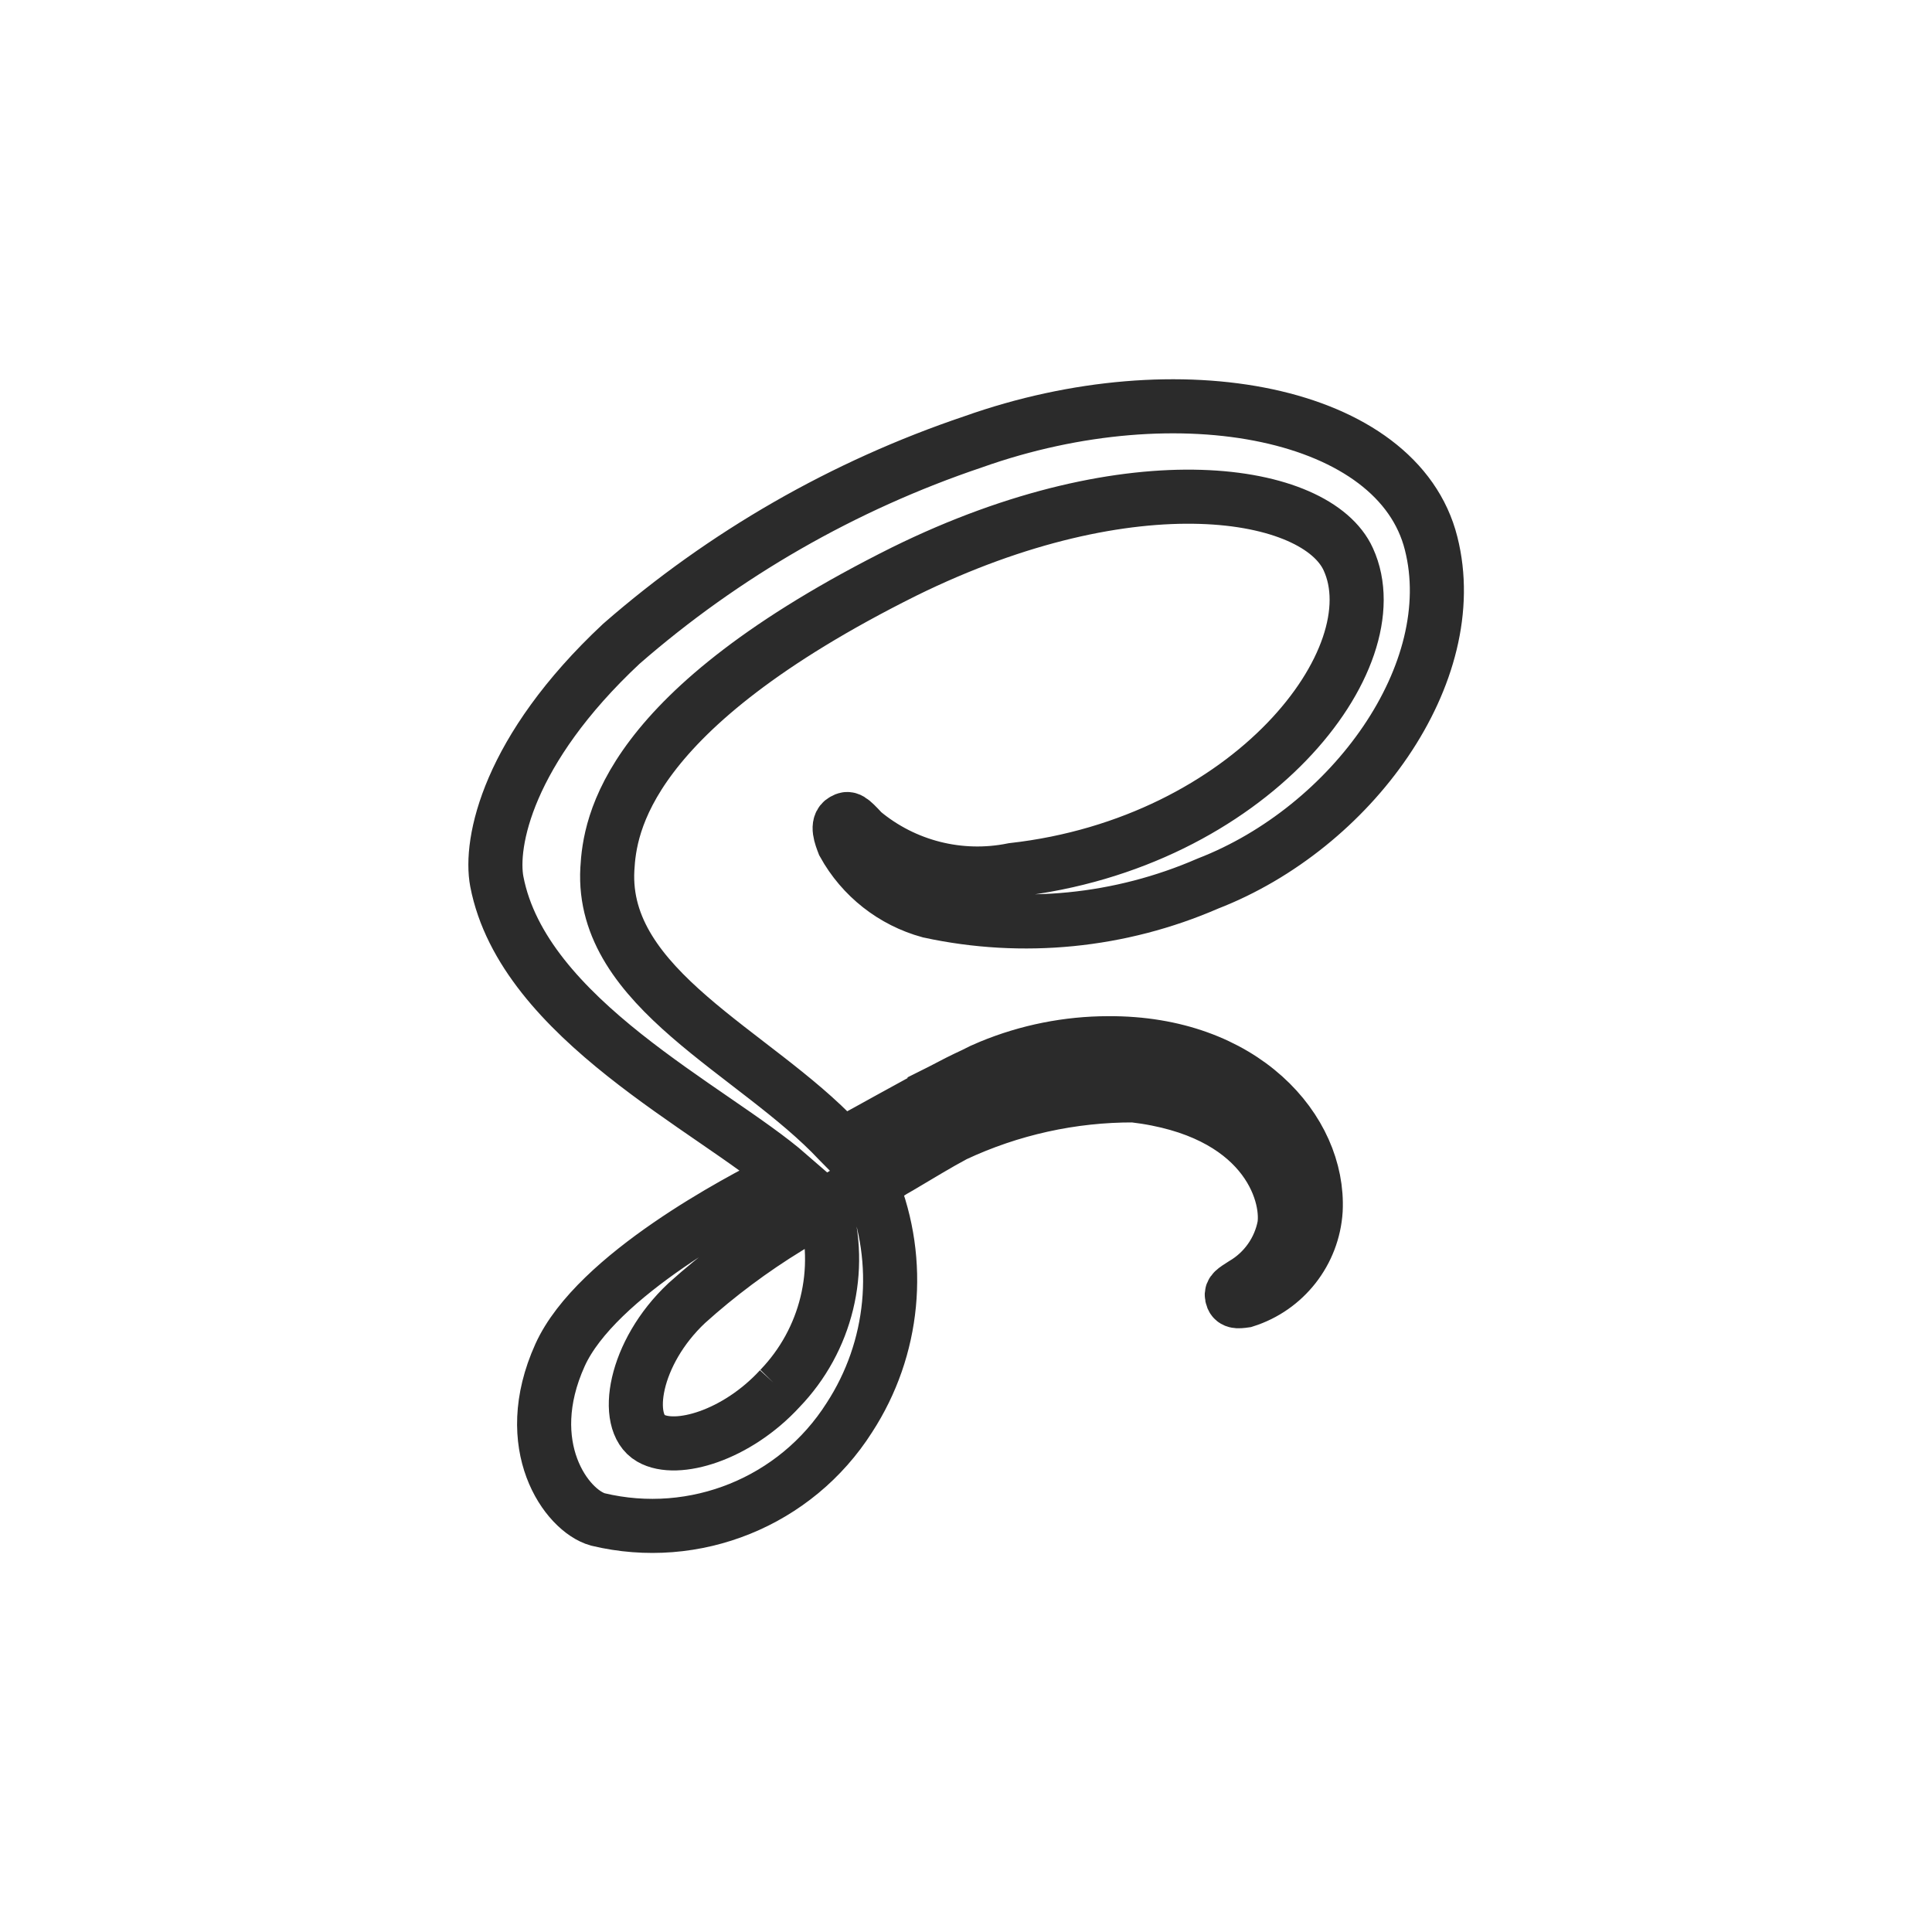
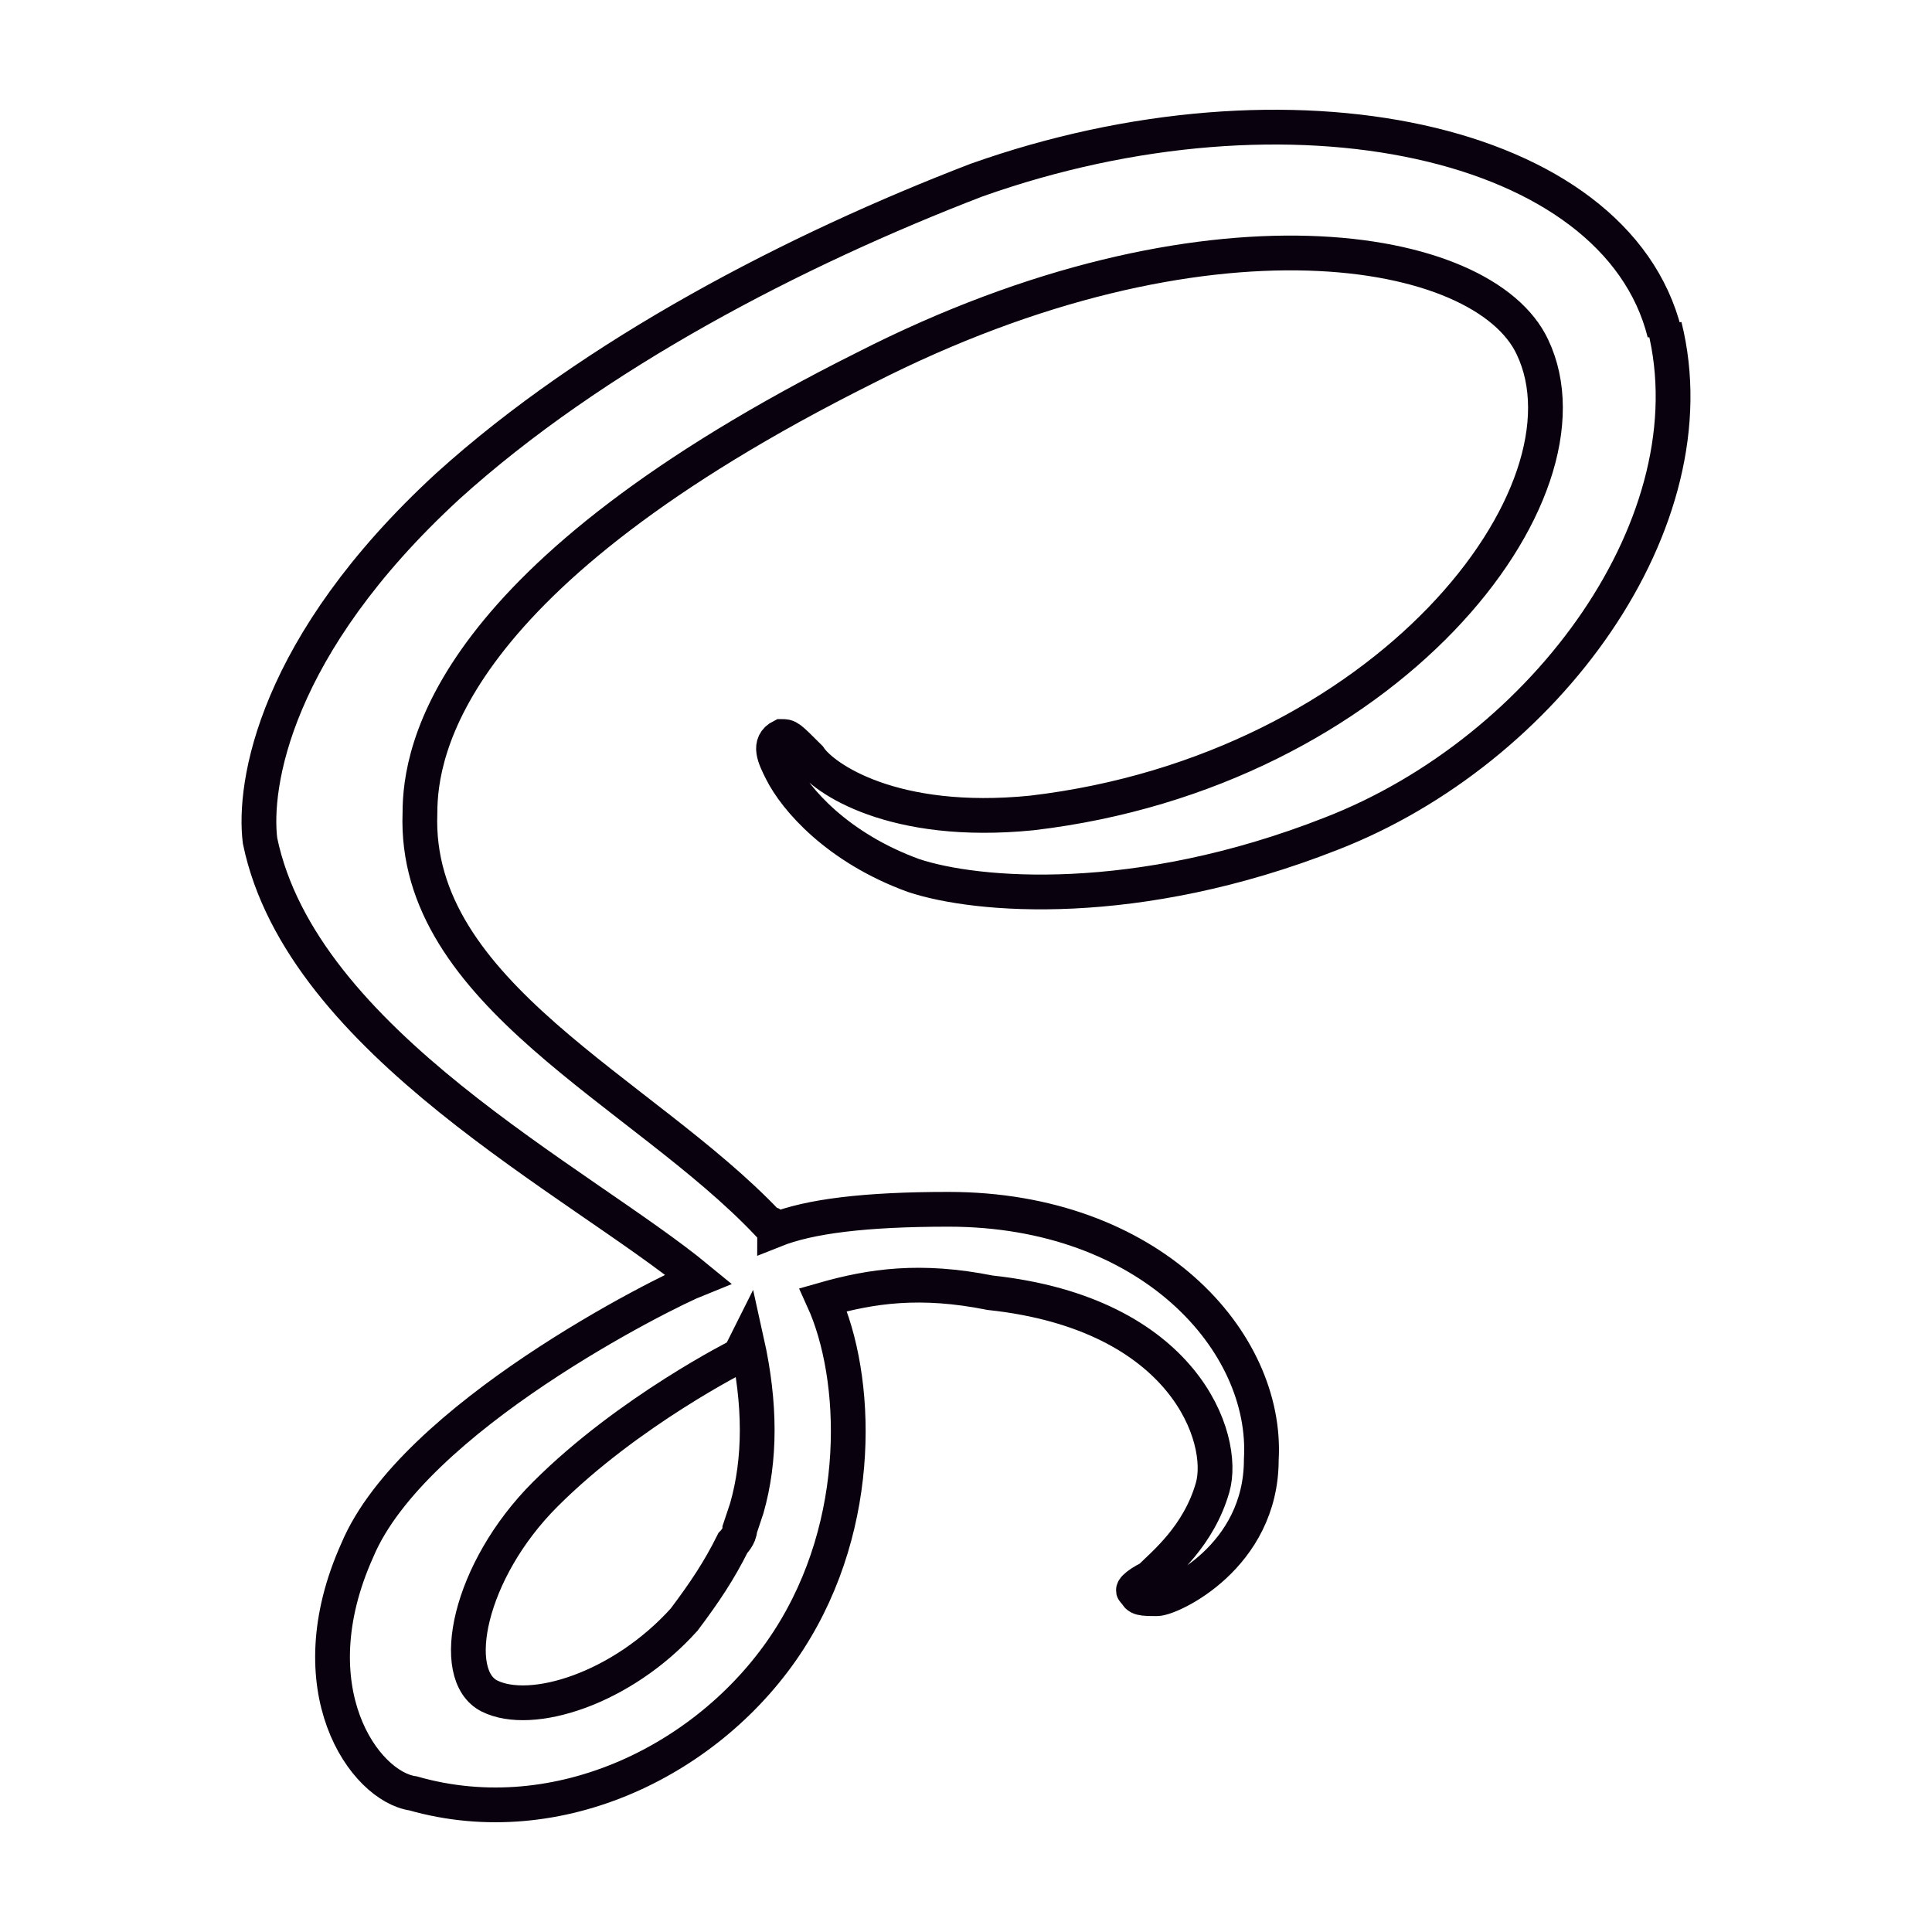
- <svg xmlns="http://www.w3.org/2000/svg" width="50" height="50" viewBox="0 0 53.333 53.333" version="1.1" id="svg4">
-   <defs id="defs8" />
-   <path fill="#cd6799" d="m 26.859,29.67 c -0.531,0.244 -1.114,0.562 -2.279,1.202 -0.442,0.249 -0.904,0.497 -1.334,0.731 -0.03,-0.03 -0.061,-0.067 -0.091,-0.098 -2.306,-2.464 -6.571,-4.204 -6.389,-7.513 0.067,-1.205 0.482,-4.37 8.19,-8.213 6.344,-3.127 11.392,-2.261 12.264,-0.339 1.253,2.739 -2.706,7.836 -9.258,8.575 a 4.938,4.938 0 0 1 -4.144,-1.047 c -0.347,-0.377 -0.399,-0.399 -0.527,-0.324 -0.211,0.11 -0.075,0.452 0,0.647 a 3.867,3.867 0 0 0 2.366,1.861 12.596,12.596 0 0 0 7.686,-0.761 c 3.971,-1.537 7.071,-5.809 6.163,-9.391 -0.912,-3.632 -6.94,-4.829 -12.643,-2.803 a 28.727,28.727 0 0 0 -9.712,5.576 c -3.142,2.939 -3.639,5.493 -3.436,6.563 0.731,3.797 5.966,6.269 8.066,8.1 -0.11,0.061 -0.203,0.11 -0.286,0.158 -1.047,0.52 -5.04,2.608 -6.036,4.815 -1.13,2.501 0.181,4.295 1.047,4.536 a 6.444,6.444 0 0 0 6.94,-2.811 6.961,6.961 0 0 0 0.618,-6.408 5.558,5.558 0 0 1 0.791,-0.527 c 0.535,-0.316 1.044,-0.628 1.496,-0.868 a 11.574,11.574 0 0 1 4.944,-1.093 c 3.586,0.422 4.295,2.659 4.159,3.602 a 2.383,2.383 0 0 1 -1.138,1.612 c -0.249,0.158 -0.331,0.211 -0.309,0.324 0.03,0.166 0.15,0.158 0.361,0.128 a 2.801,2.801 0 0 0 1.951,-2.494 c 0.11,-2.21 -1.997,-4.634 -5.727,-4.612 a 8.566,8.566 0 0 0 -3.255,0.649 q -0.249,0.103 -0.483,0.221 z m -5.331,8.661 c -1.191,1.296 -2.848,1.785 -3.564,1.371 -0.773,-0.442 -0.467,-2.359 0.994,-3.73 a 18.982,18.982 0 0 1 2.795,-2.087 c 0.173,-0.11 0.43,-0.256 0.738,-0.442 l 0.083,-0.045 0.181,-0.11 a 5.147,5.147 0 0 1 -1.228,5.044 z" id="path2" style="fill:none;fill-opacity:1;stroke:#2b2b2b;stroke-width:1.493;stroke-miterlimit:4;stroke-dasharray:none;stroke-opacity:1" />
+ <svg xmlns="http://www.w3.org/2000/svg" height="200" width="200" xml:space="preserve" viewBox="0 0 200 200" y="0px" x="0px" id="Layer_1" version="1.1">
+   <defs id="defs9" />
+   <g id="g850">
+     <path style="fill:none;fill-opacity:1;stroke:#0a010e;stroke-width:3.599;stroke-miterlimit:4;stroke-dasharray:none;stroke-opacity:1" d="M 172.317,34.492 C 167.279,14.338 133.449,7.14 101.058,18.657 82.343,25.855 61.469,36.651 46.354,50.328 c -17.995,16.555 -20.154,30.951 -19.434,36.709 4.319,20.874 33.111,35.27 45.347,45.347 v 0 c -3.599,1.44 -29.512,14.396 -35.27,28.072 -6.478,14.396 0.72,24.473 5.758,25.193 15.116,4.319 30.951,-3.599 38.869,-15.835 7.918,-12.236 7.198,-27.352 3.599,-35.27 5.039,-1.44 10.077,-2.159 17.275,-0.72 20.154,2.159 24.473,15.116 23.033,20.154 -1.44,5.039 -5.039,7.918 -6.478,9.357 -1.44,0.72 -2.159,1.44 -1.44,1.44 0,0.72 0.72,0.72 2.159,0.72 1.44,0 10.797,-4.319 10.797,-14.396 0.72,-12.236 -11.517,-25.913 -32.391,-25.913 -8.638,0 -14.396,0.72 -17.995,2.159 0,-0.72 -0.72,-0.72 -0.72,-0.72 -12.956,-13.676 -36.709,-23.753 -35.99,-42.468 0,-6.478 2.879,-24.473 46.067,-46.067 35.27,-17.995 64.062,-12.956 69.1,-2.159 7.198,15.116 -15.116,43.907 -51.825,48.226 -14.396,1.44 -21.594,-3.599 -23.033,-5.758 -2.159,-2.159 -2.159,-2.159 -2.879,-2.159 -1.44,0.72 -0.72,2.159 0,3.599 1.44,2.879 5.758,7.918 13.676,10.797 6.478,2.159 23.033,3.599 43.188,-4.319 22.314,-8.638 39.589,-32.391 34.55,-52.545 z" id="path844" />
+     <path style="fill:none;fill-opacity:1;stroke:#0a010e;stroke-width:3.599;stroke-miterlimit:4;stroke-dasharray:none;stroke-opacity:1" d="m 77.305,138.862 c 1.44,6.478 1.44,12.236 0,17.275 l -0.72,2.159 c 0,0.72 -0.72,1.44 -0.72,1.44 -1.44,2.879 -2.879,5.039 -5.039,7.918 -6.478,7.198 -15.835,10.077 -20.154,7.918 -4.319,-2.159 -2.159,-12.956 5.758,-20.874 8.638,-8.638 20.154,-14.396 20.154,-14.396 v 0 z" id="path842" />
+   </g>
+   <rect y="0" x="0" height="200" width="200" id="rect846" style="opacity:0.997;fill:none;fill-opacity:1;fill-rule:evenodd;stroke:none;stroke-width:0.838;stroke-linecap:round;stroke-miterlimit:4;stroke-dasharray:none;stroke-opacity:1;paint-order:stroke markers fill" />
</svg>
